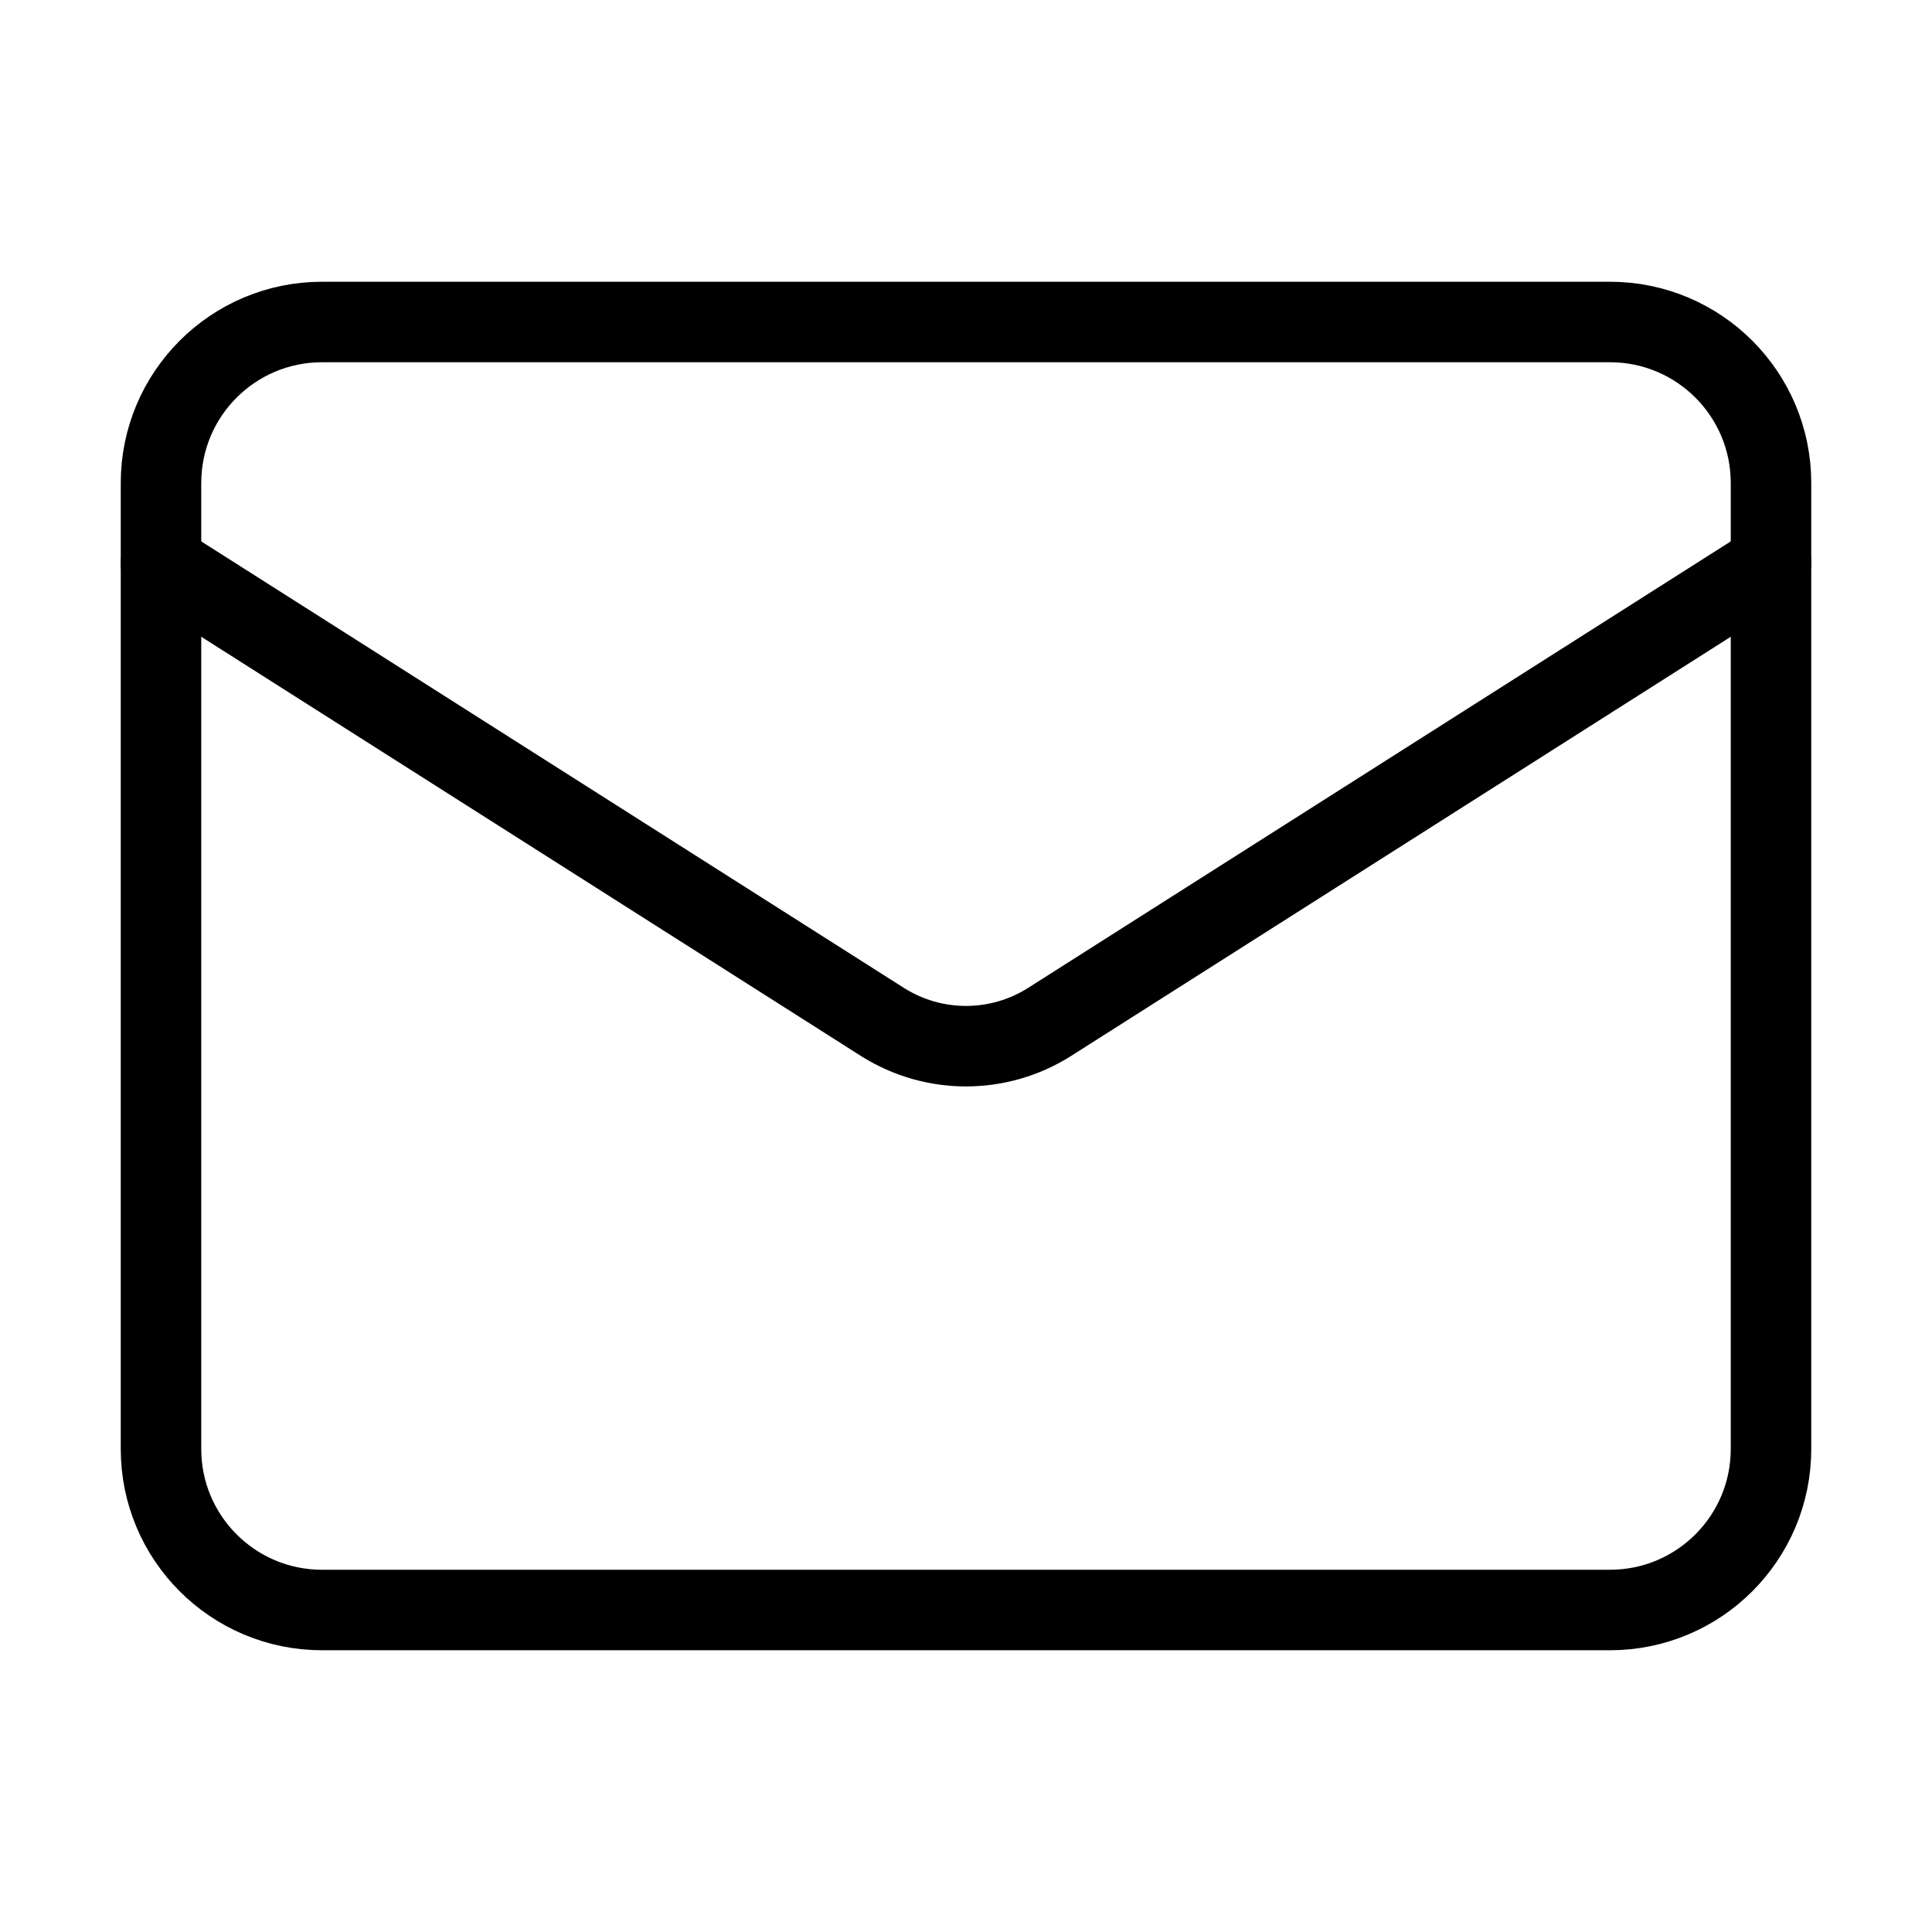
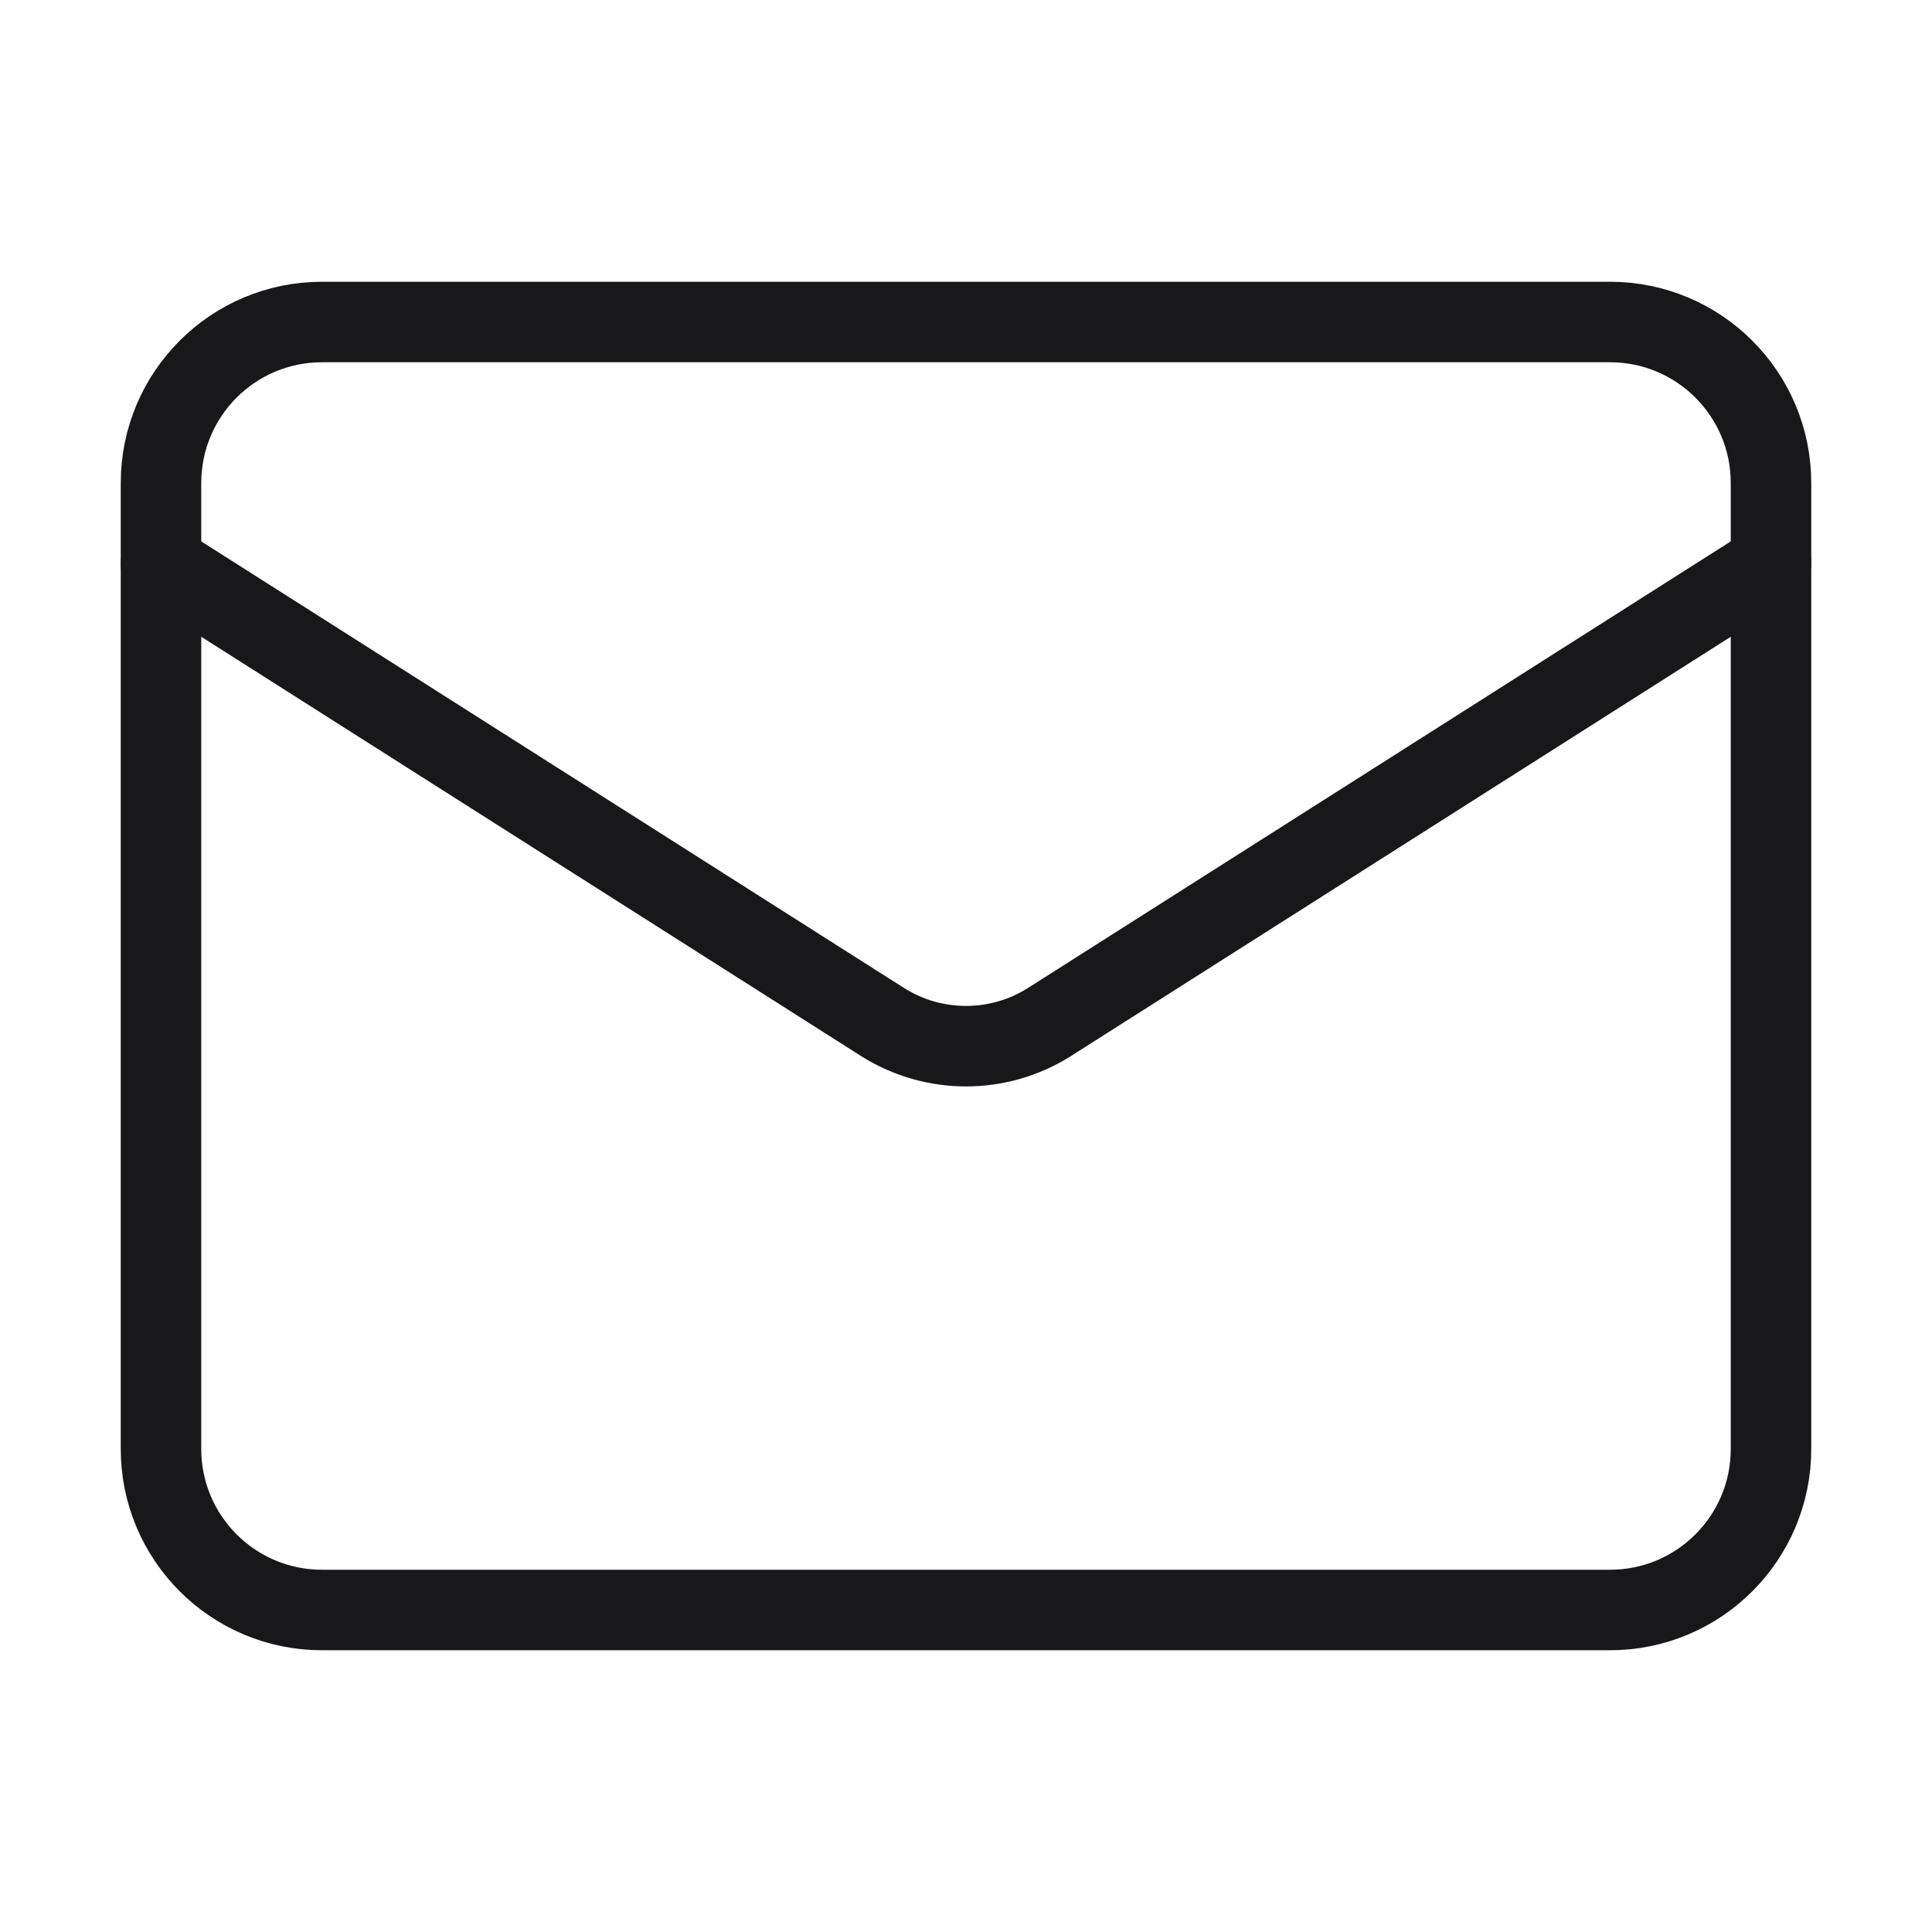
- <svg xmlns="http://www.w3.org/2000/svg" width="24" height="24" viewBox="0 0 24 24" fill="none" stroke="currentColor" stroke-width="1" stroke-linecap="round" stroke-linejoin="round" class="lucide lucide-mail">
+ <svg xmlns="http://www.w3.org/2000/svg" width="24" height="24" viewBox="0 0 24 24" fill="none" stroke="#18181b" stroke-width="1" stroke-linecap="round" stroke-linejoin="round" class="lucide lucide-mail">
  <rect width="20" height="16" x="2" y="4" rx="2" />
  <path d="m22 7-8.97 5.7a1.94 1.94 0 0 1-2.06 0L2 7" />
</svg>
